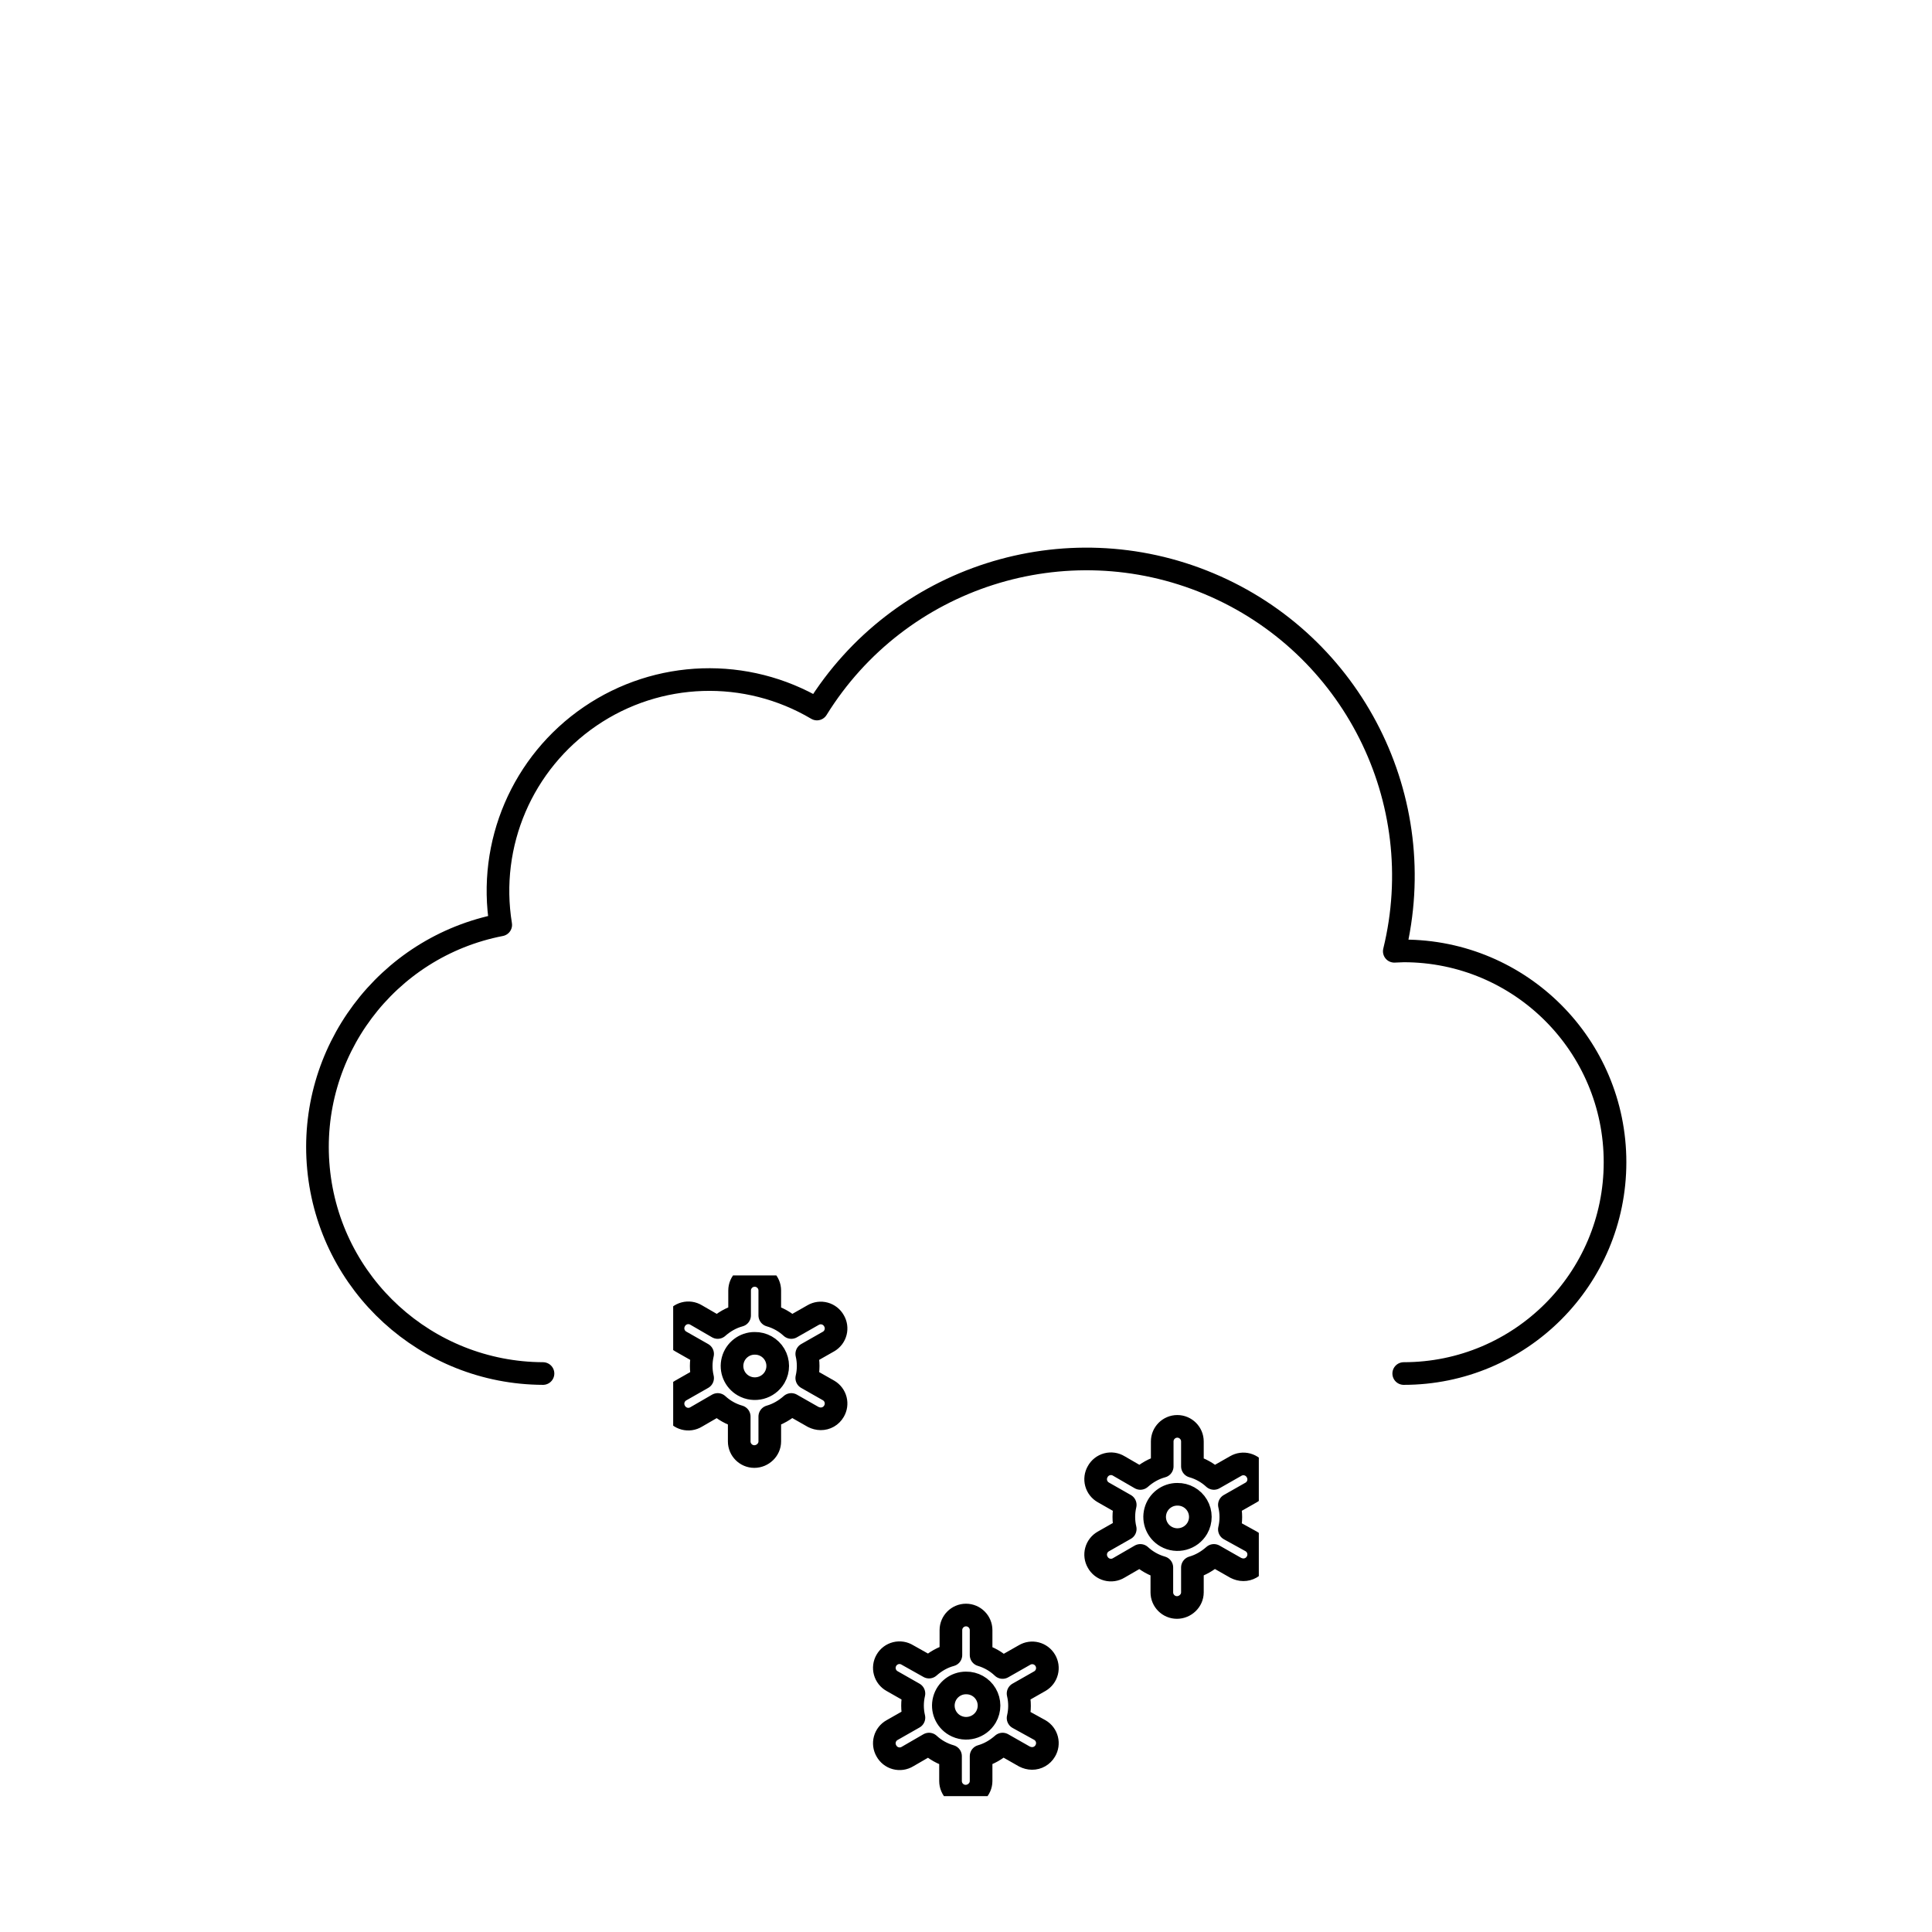
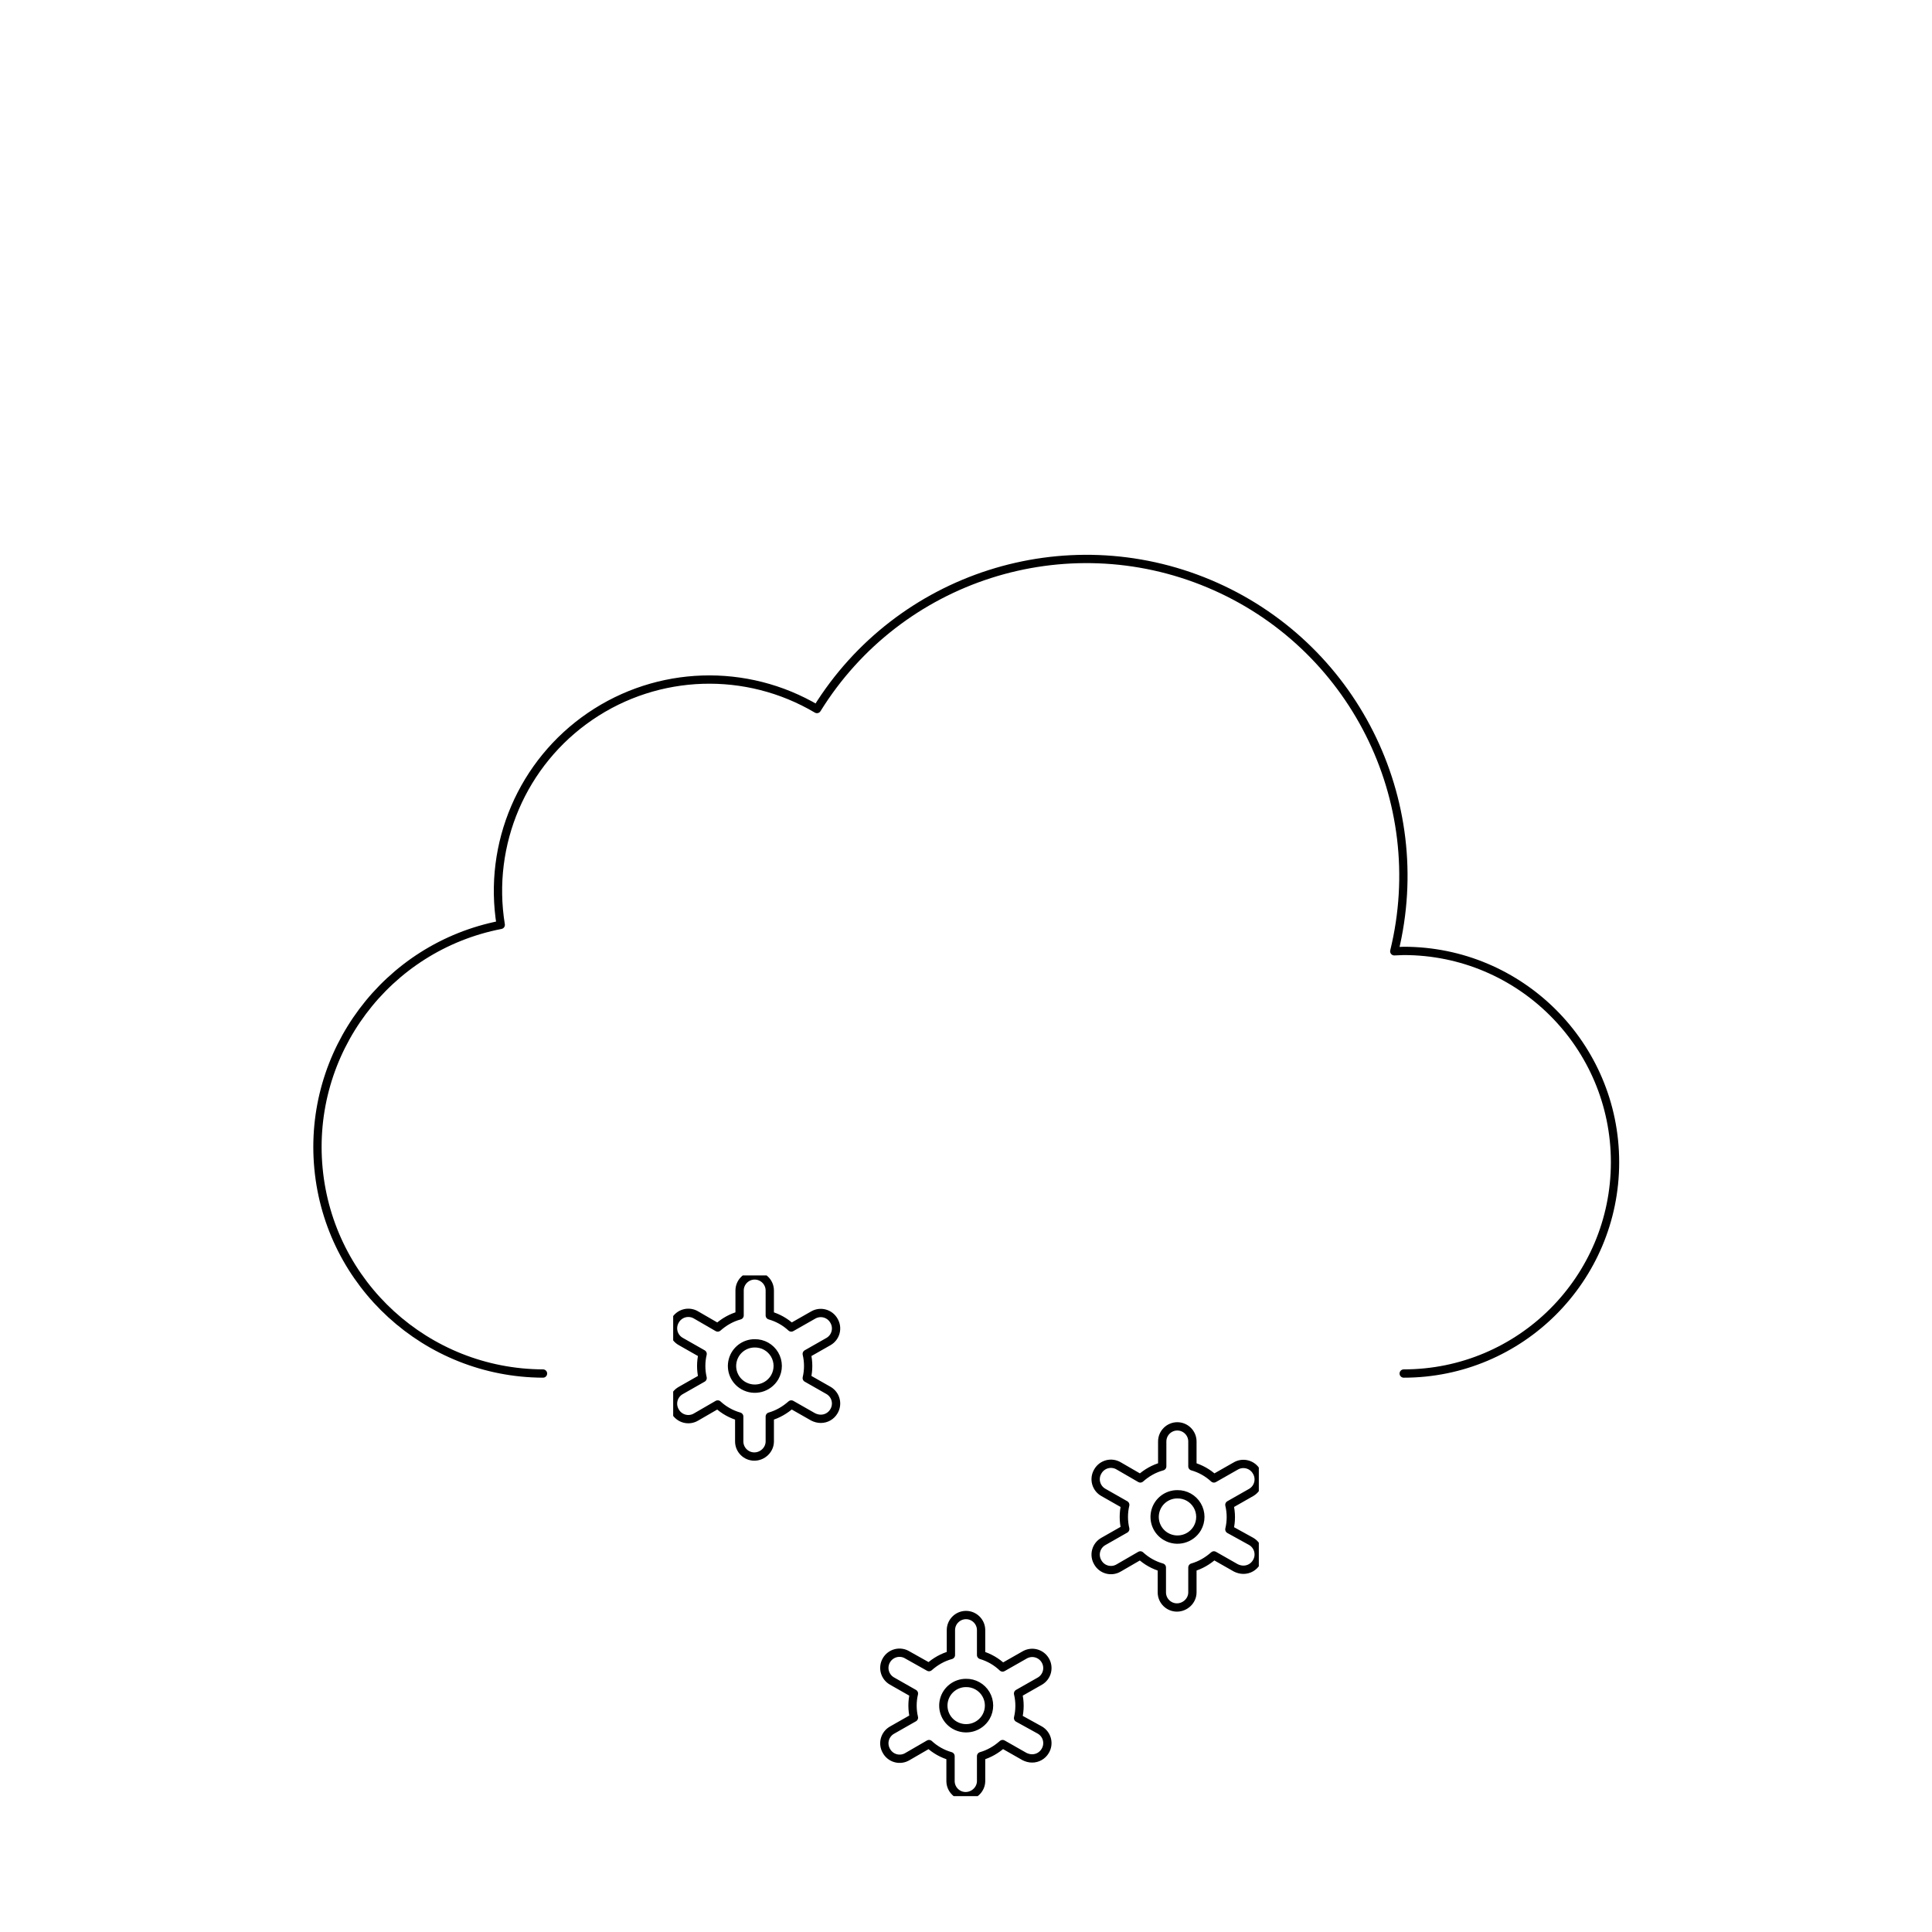
<svg xmlns="http://www.w3.org/2000/svg" xmlns:xlink="http://www.w3.org/1999/xlink" viewBox="0 0 512 512">
  <defs>
    <symbol id="a" viewBox="0 0 359 231">
-       <path fill="none" stroke="#000" stroke-linecap="round" stroke-linejoin="round" stroke-width="6.0" d="M295.5 223.5a56 56 0 100-112l-2.5.1a84 84 0 00-153-64.2 56 56 0 00-83.8 57.2 60 60 0 0011.2 118.9" vector-effect="non-scaling-stroke" />
+       <path fill="none" stroke="#000" stroke-linecap="round" stroke-linejoin="round" stroke-width="2.2" d="M295.5 223.5a56 56 0 100-112l-2.5.1a84 84 0 00-153-64.2 56 56 0 00-83.8 57.2 60 60 0 0011.2 118.9" vector-effect="non-scaling-stroke" />
    </symbol>
    <symbol id="b" viewBox="0 0 155.2 138">
      <g>
-         <path d="m41.2 30.5-5.8-3.3a14 14 0 000-6.4l5.8-3.3a4 4 0 001.4-5.5 4 4 0 00-5.5-1.5l-5.8 3.3a14 14 0 00-5.7-3.2V4c0-2.2-1.8-4-4-4s-4 1.8-4 4v6.6c-2.2.6-4.1 1.7-5.8 3.2l-5.7-3.3A4 4 0 00.5 12 4 4 0 002 17.5l5.8 3.3a14 14 0 000 6.4L2 30.5A4 4 0 00.5 36a4 4 0 005.6 1.5l5.7-3.3a14 14 0 005.7 3.2V44c0 2.2 1.8 4 4 4s4.1-1.8 4.1-4v-6.6c2.1-.6 4-1.7 5.7-3.2l5.8 3.3c.6.3 1.3.5 2 .5a4 4 0 003.5-2 4 4 0 00-1.4-5.5Zm-22.6-1.3a6 6 0 013-11.2 6 6 0 015.3 9 6.1 6.1 0 01-8.3 2.2Zm78.6 91.3-5.8-3.2a14 14 0 000-6.5l5.8-3.3a4 4 0 001.4-5.5 4 4 0 00-5.5-1.4l-5.8 3.3a14 14 0 00-5.7-3.3V94c0-2.2-1.8-4-4-4s-4 1.8-4 4v6.6c-2.2.6-4.1 1.7-5.8 3.2l-5.7-3.2a4 4 0 00-5.6 1.4 4 4 0 001.5 5.5l5.8 3.3a14 14 0 000 6.4l-5.8 3.3a4 4 0 00-1.5 5.5 4 4 0 005.6 1.5l5.7-3.3a14 14 0 005.7 3.2v6.6c0 2.2 1.8 4 4 4s4.1-1.8 4.1-4v-6.6c2.1-.6 4-1.7 5.7-3.2l5.8 3.3c.6.3 1.3.5 2 .5a4 4 0 003.5-2 4 4 0 00-1.4-5.5Zm-22.6-1.3a6 6 0 013-11.2 6 6 0 015.3 9 6.1 6.1 0 01-8.3 2.2Zm78.6-48.7-5.8-3.2a14 14 0 000-6.5l5.8-3.3a4 4 0 001.4-5.5 4 4 0 00-5.5-1.5l-5.8 3.3a14 14 0 00-5.7-3.2V44c0-2.2-1.8-4-4-4s-4 1.8-4 4v6.6c-2.2.6-4.1 1.7-5.8 3.2l-5.7-3.3a4 4 0 00-5.6 1.5 4 4 0 001.5 5.5l5.8 3.3a14 14 0 000 6.4l-5.8 3.3a4 4 0 00-1.5 5.5 4 4 0 005.6 1.5l5.7-3.3a14 14 0 005.7 3.2V84c0 2.2 1.8 4 4 4s4.1-1.8 4.1-4v-6.6c2.1-.6 4-1.7 5.7-3.2l5.8 3.3c.6.3 1.3.5 2 .5a4 4 0 003.5-2 4 4 0 00-1.4-5.5Zm-22.6-1.3a6 6 0 013-11.2 6 6 0 015.3 9 6.1 6.1 0 01-8.3 2.2Z" stroke="#000" stroke-width="6.0" stroke-linecap="round" stroke-linejoin="round" vector-effect="non-scaling-stroke" fill="none" />
+         <path d="m41.2 30.5-5.8-3.3a14 14 0 000-6.4l5.8-3.3a4 4 0 001.4-5.5 4 4 0 00-5.5-1.5l-5.8 3.3a14 14 0 00-5.7-3.2V4c0-2.2-1.8-4-4-4s-4 1.8-4 4v6.6c-2.2.6-4.1 1.7-5.8 3.2l-5.7-3.3A4 4 0 00.5 12 4 4 0 002 17.5l5.8 3.3a14 14 0 000 6.4L2 30.5A4 4 0 00.5 36a4 4 0 005.6 1.5l5.7-3.3a14 14 0 005.7 3.2V44c0 2.2 1.8 4 4 4s4.1-1.8 4.1-4v-6.6c2.1-.6 4-1.7 5.7-3.2l5.8 3.3c.6.3 1.3.5 2 .5a4 4 0 003.5-2 4 4 0 00-1.4-5.5Zm-22.6-1.3a6 6 0 013-11.2 6 6 0 015.3 9 6.1 6.1 0 01-8.3 2.2Zm78.6 91.3-5.8-3.2a14 14 0 000-6.5l5.8-3.3a4 4 0 001.4-5.5 4 4 0 00-5.5-1.4l-5.8 3.3a14 14 0 00-5.7-3.3V94c0-2.2-1.8-4-4-4s-4 1.8-4 4v6.6c-2.2.6-4.1 1.7-5.8 3.2l-5.7-3.2a4 4 0 00-5.6 1.4 4 4 0 001.5 5.5l5.8 3.3a14 14 0 000 6.4l-5.8 3.3a4 4 0 00-1.5 5.5 4 4 0 005.6 1.5l5.7-3.3a14 14 0 005.7 3.2v6.6c0 2.2 1.8 4 4 4s4.1-1.8 4.1-4v-6.6c2.1-.6 4-1.7 5.7-3.2l5.8 3.3c.6.3 1.3.5 2 .5a4 4 0 003.5-2 4 4 0 00-1.4-5.5Zm-22.6-1.3a6 6 0 013-11.2 6 6 0 015.3 9 6.1 6.1 0 01-8.3 2.2Zm78.6-48.7-5.8-3.2a14 14 0 000-6.5l5.8-3.3a4 4 0 001.4-5.5 4 4 0 00-5.5-1.5l-5.8 3.3a14 14 0 00-5.7-3.2V44c0-2.2-1.8-4-4-4s-4 1.8-4 4v6.6c-2.2.6-4.1 1.7-5.8 3.2l-5.7-3.3a4 4 0 00-5.6 1.5 4 4 0 001.5 5.5l5.8 3.3a14 14 0 000 6.4l-5.8 3.3a4 4 0 00-1.5 5.5 4 4 0 005.6 1.5l5.7-3.3a14 14 0 005.7 3.2V84c0 2.2 1.8 4 4 4s4.1-1.8 4.1-4v-6.6c2.1-.6 4-1.7 5.7-3.2l5.8 3.3c.6.3 1.3.5 2 .5a4 4 0 003.5-2 4 4 0 00-1.4-5.5Zm-22.6-1.3a6 6 0 013-11.2 6 6 0 015.3 9 6.1 6.1 0 01-8.3 2.2Z" stroke="#000" stroke-width="2.2" stroke-linecap="round" stroke-linejoin="round" vector-effect="non-scaling-stroke" fill="none" />
      </g>
    </symbol>
    <style>.ie{fill:none;stroke:#000;stroke-linecap:round;stroke-linejoin:round;stroke-width:15px;}</style>
  </defs>
  <g id="u">
    <use xlink:href="#a" width="359" height="231" transform="translate(76.5 140.5)" />
    <use xlink:href="#b" width="155.2" height="138" transform="translate(178.4 338)" />
  </g>
</svg>
